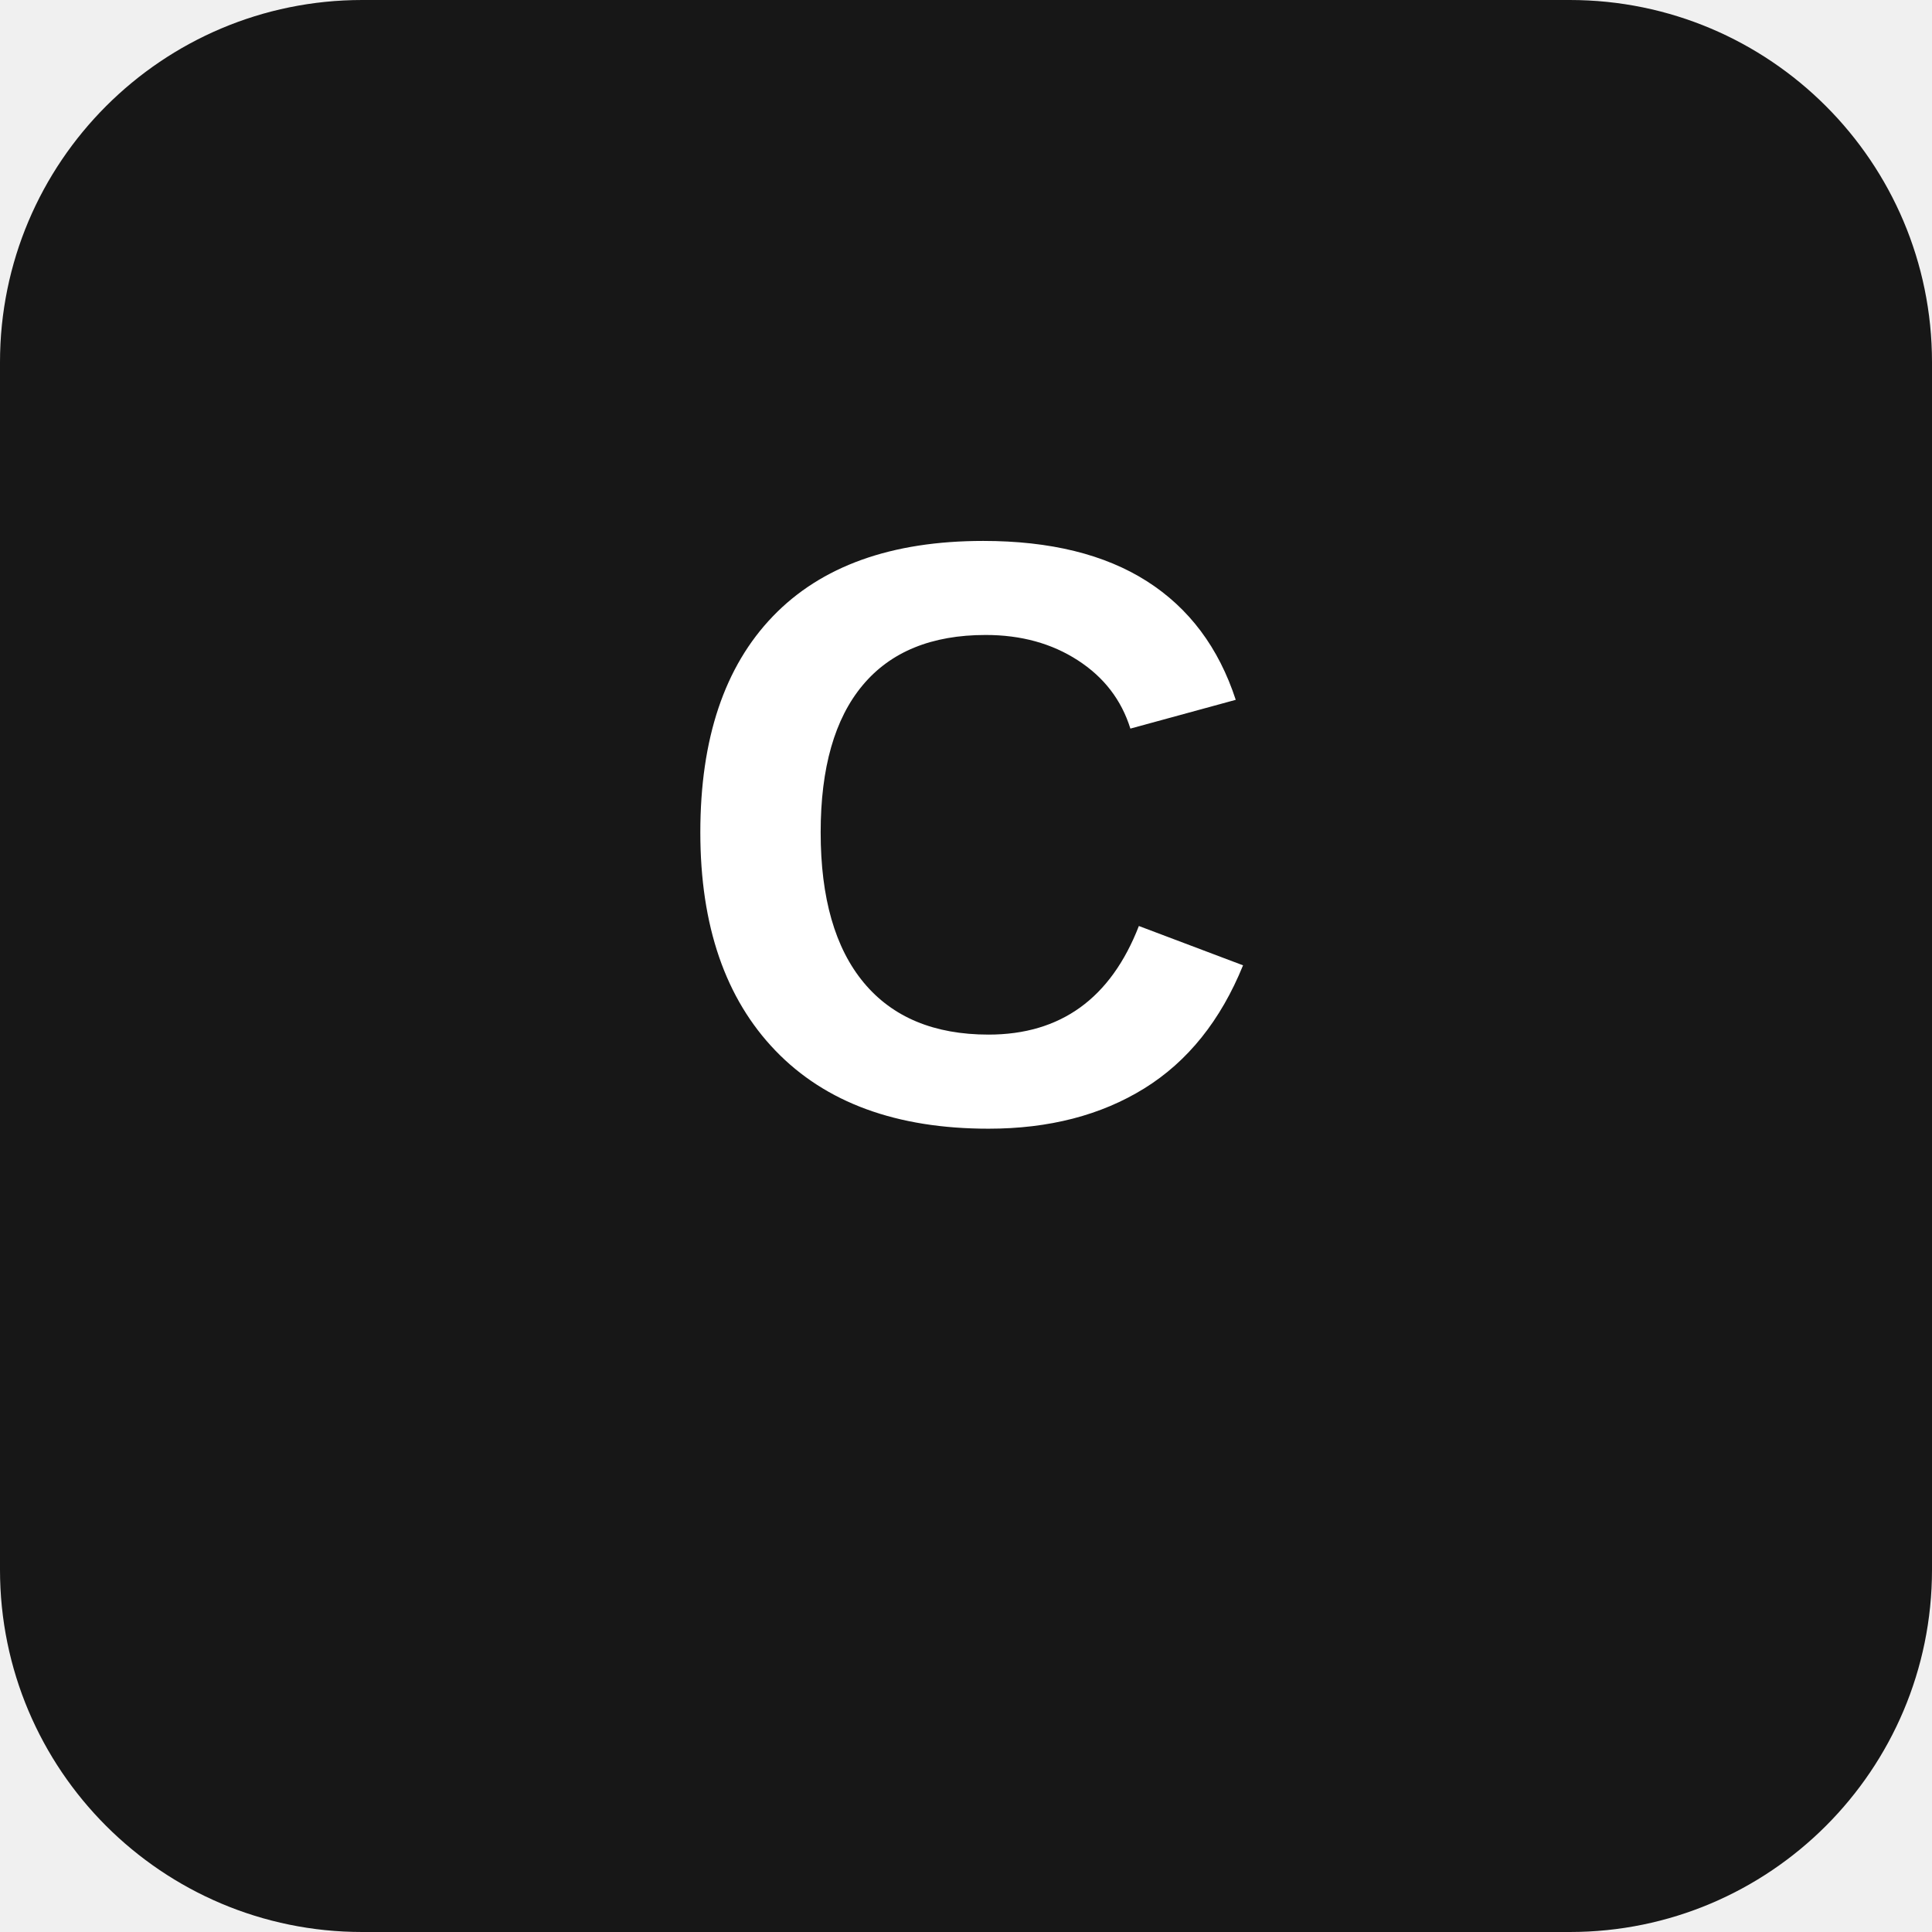
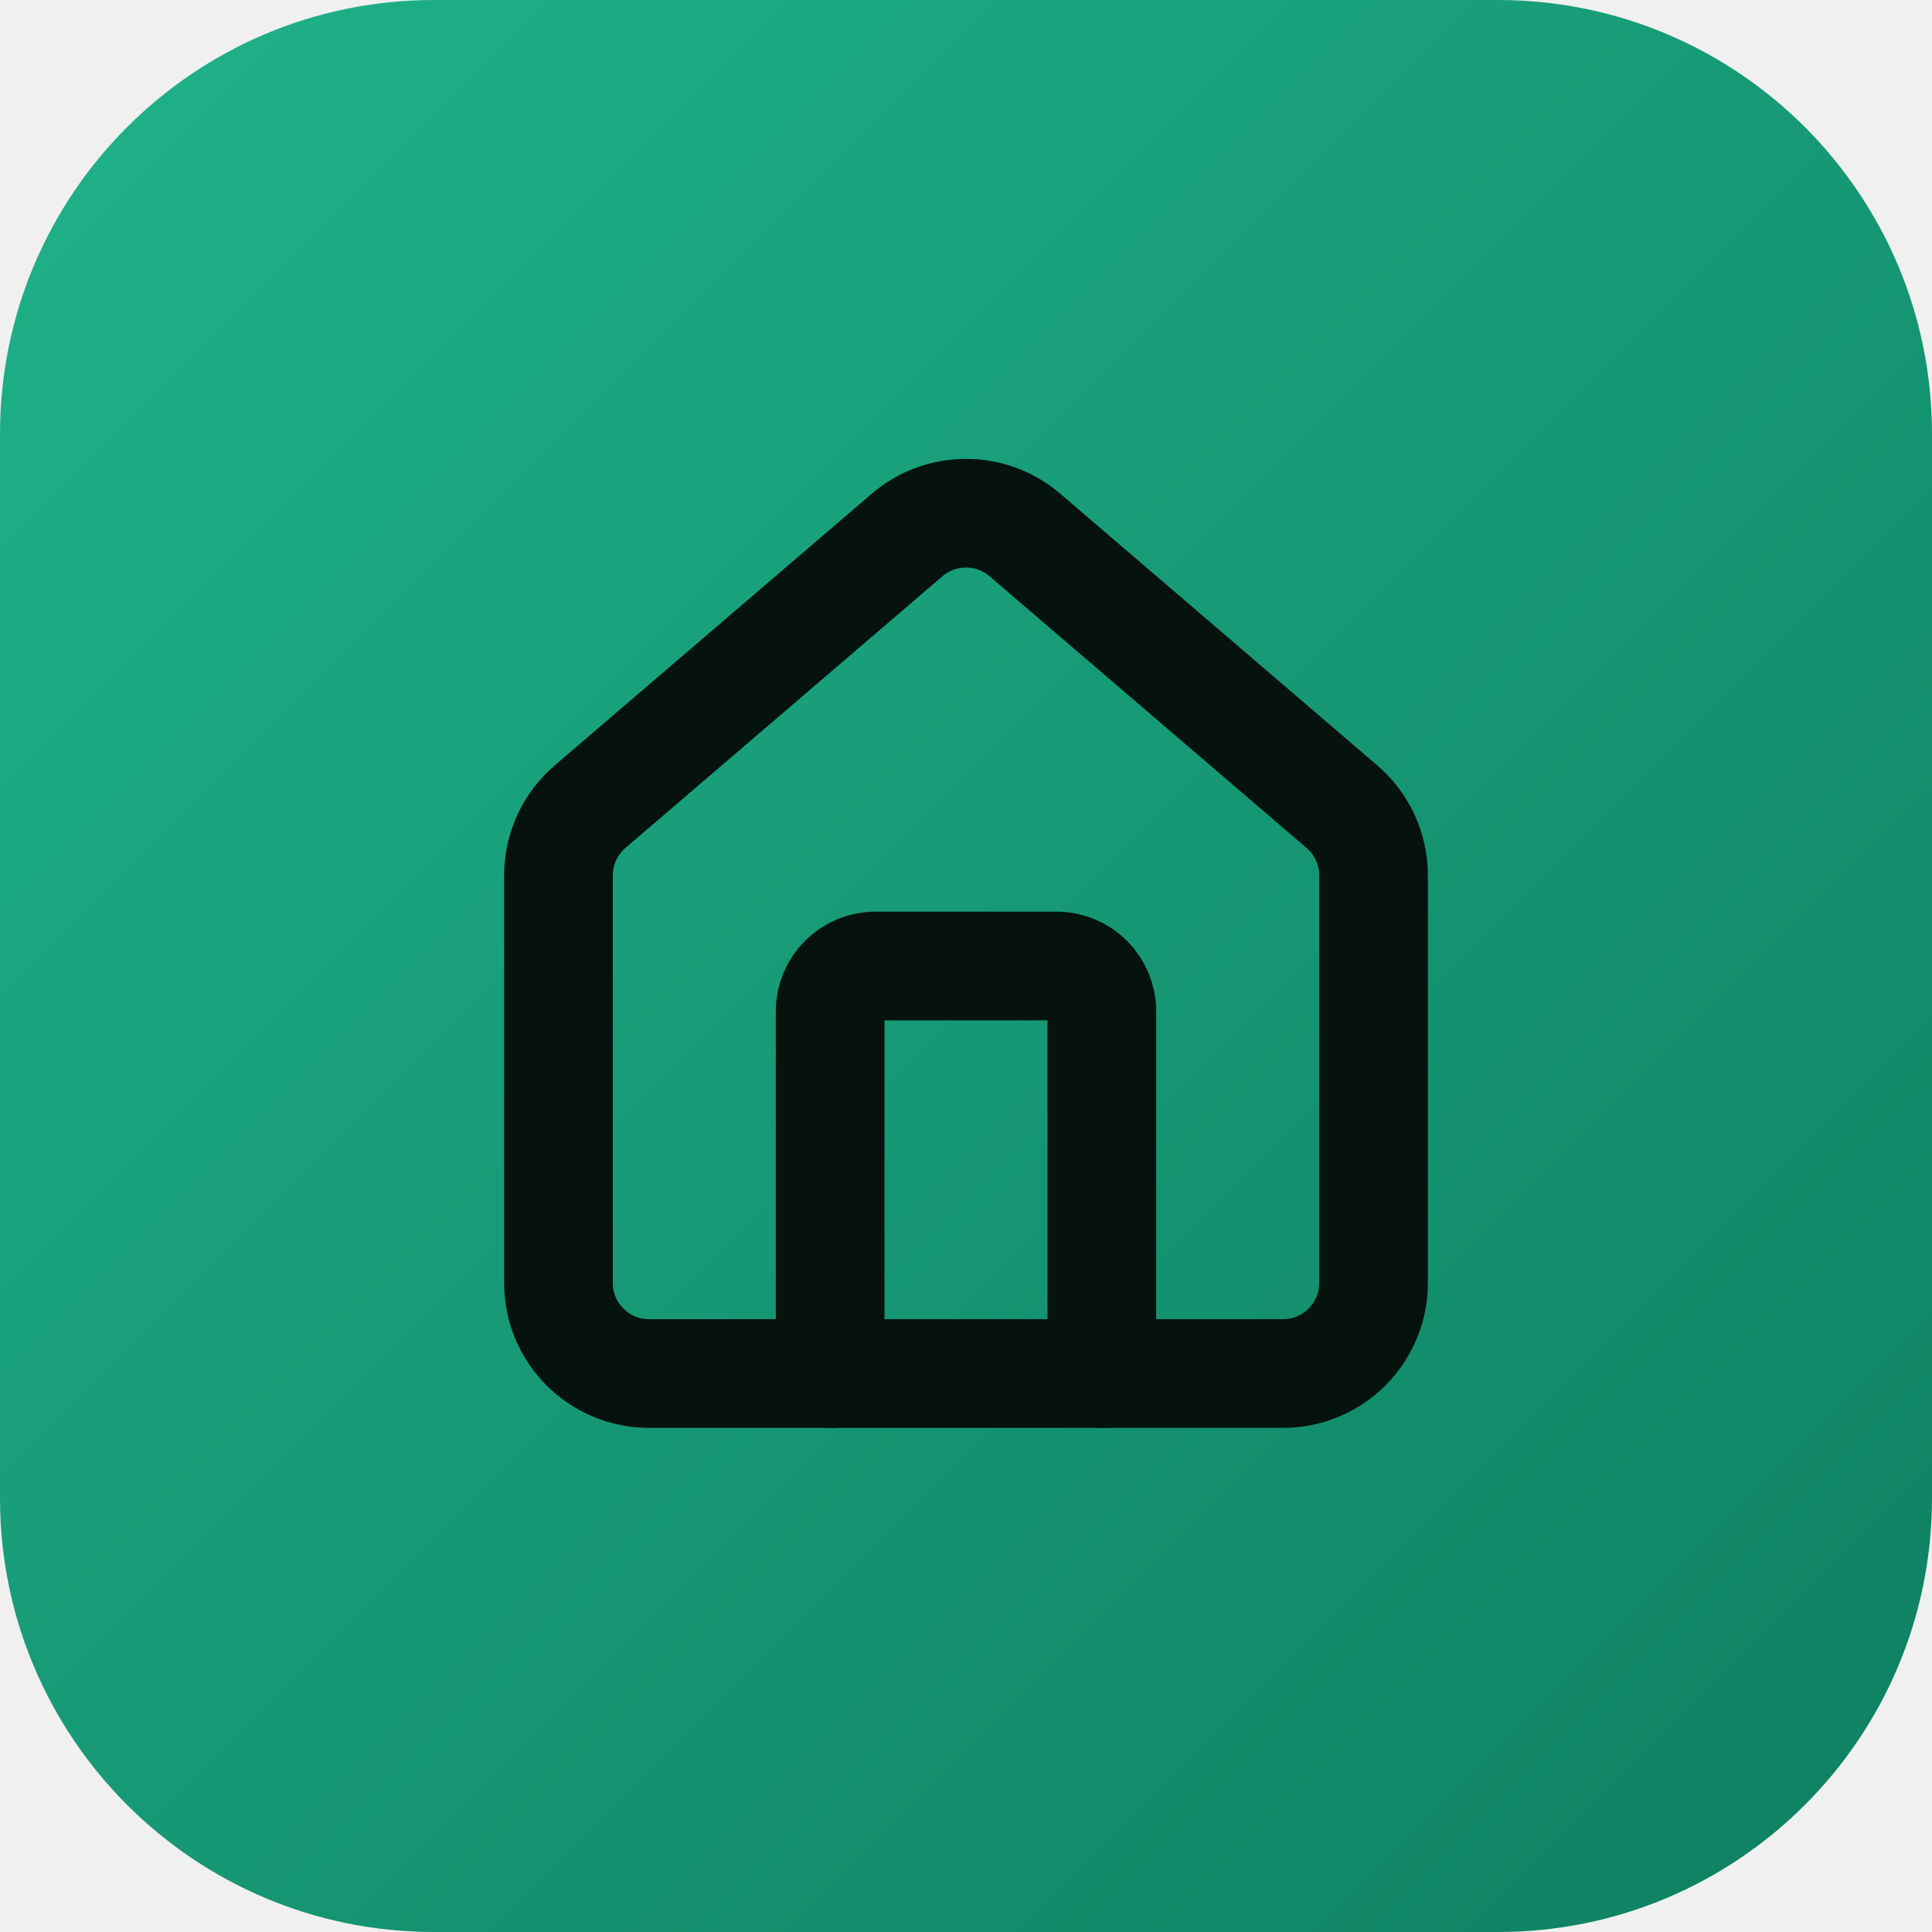
<svg xmlns="http://www.w3.org/2000/svg" viewBox="0 0 512 512">
-   <rect width="512" height="512" rx="96" fill="#171717" />
-   <text x="50%" y="58%" text-anchor="middle" font-family="Arial, sans-serif" font-size="220" font-weight="700" fill="#ffffff">C</text>
+   <defs>
+     <linearGradient id="marca" x1="0" y1="0" x2="1" y2="1">
+       <stop offset="0" stop-color="#1FB389" />
+       <stop offset="1" stop-color="#0E7F60" />
+     </linearGradient>
+   </defs>
+   <rect width="512" height="512" rx="115" fill="url(#marca)" />
+   <g transform="translate(112 112) scale(12)" fill="none" stroke="#06120E" stroke-width="2.4" stroke-linecap="round" stroke-linejoin="round">
+     <path d="M15 21v-8a1 1 0 0 0-1-1h-4a1 1 0 0 0-1 1v8" />
+     <path d="M3 10a2 2 0 0 1 .709-1.528l7-5.999a2 2 0 0 1 2.582 0l7 5.999A2 2 0 0 1 21 10v9a2 2 0 0 1-2 2H5a2 2 0 0 1-2-2z" />
+   </g>
</svg>
